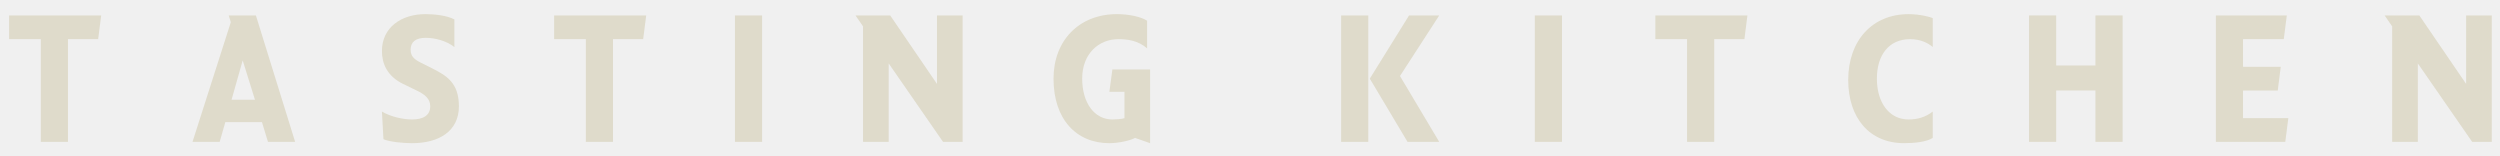
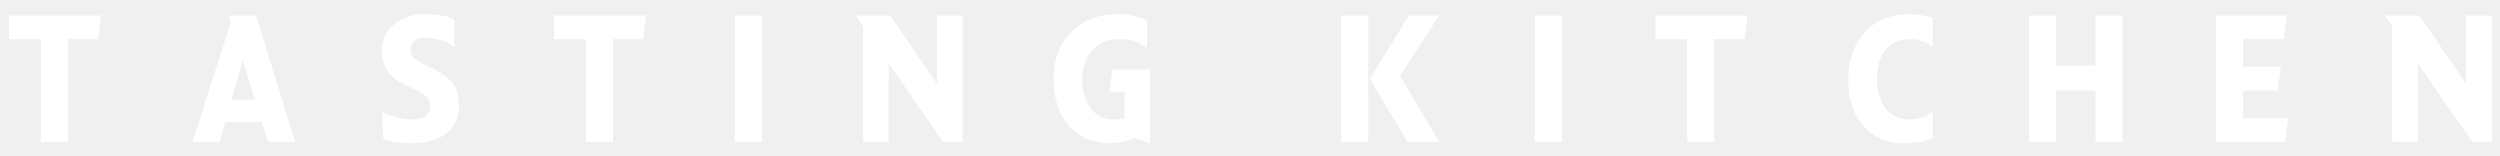
<svg xmlns="http://www.w3.org/2000/svg" width="177px" height="11px" viewBox="0 0 177 11" version="1.1">
  <g id="Page-1" stroke="none" stroke-width="1" fill="none" fill-rule="evenodd">
-     <g id="TK_logo_mobile" transform="translate(-1, -144)" fill="#DFDBCB" fill-rule="nonzero">
+     <g id="TK_logo_mobile" transform="translate(-1, -144)" fill="#fff" fill-rule="nonzero">
      <g id="Group-18" transform="translate(1.517877, 144.7873)">
        <path d="M26.63,9.07 L26.523,7.112 C27.164,7.485 28.019,7.671 28.66,7.671 C29.422,7.671 29.943,7.391 29.943,6.739 C29.943,6.18 29.529,5.886 28.981,5.62 L28.019,5.154 C26.871,4.595 26.523,3.689 26.523,2.823 C26.523,1.145 27.912,0.213 29.595,0.213 C30.263,0.213 31.118,0.307 31.653,0.586 L31.653,2.544 C31.065,2.078 30.223,1.891 29.622,1.891 C28.914,1.891 28.554,2.184 28.554,2.73 C28.554,3.21 28.821,3.423 29.301,3.662 L30.049,4.036 C31.078,4.555 31.973,5.061 31.973,6.739 C31.973,8.51 30.544,9.35 28.66,9.35 C28.019,9.35 27.058,9.256 26.63,9.07" id="Fill-3" />
        <polygon id="Fill-5" points="40.959 1.985 38.715 1.985 38.715 0.306 45.233 0.306 45.019 1.985 42.882 1.985 42.882 9.256 40.959 9.256" />
        <polygon id="Fill-7" points="51.516 9.256 53.44 9.256 53.44 0.307 51.516 0.307" />
        <polygon id="Fill-9" points="60.585 1.079 60.051 0.307 62.509 0.307 65.821 5.154 65.821 0.307 67.637 0.307 67.637 9.256 66.248 9.256 62.401 3.703 62.401 9.256 60.585 9.256" />
        <path d="M74.071,4.781 C74.071,2.078 75.888,0.213 78.559,0.213 C79.414,0.213 80.268,0.399 80.696,0.679 L80.696,2.637 C80.055,2.078 79.307,1.985 78.666,1.985 C77.277,1.985 76.101,3.01 76.101,4.781 C76.101,6.486 76.956,7.671 78.238,7.671 C78.439,7.671 78.919,7.645 79.094,7.578 L79.094,5.713 L78.025,5.713 L78.238,4.129 L80.91,4.129 L80.91,9.35 L79.842,8.976 C79.521,9.163 78.666,9.35 78.025,9.35 C75.674,9.35 74.071,7.645 74.071,4.781" id="Fill-10" />
        <path d="M96.464,4.781 L99.242,0.307 L101.379,0.307 L98.601,4.595 L101.379,9.256 L99.135,9.256 L96.464,4.781 Z M94.434,9.256 L96.357,9.256 L96.357,0.307 L94.434,0.307 L94.434,9.256 Z" id="Fill-11" />
        <polygon id="Fill-12" points="108.147 9.256 110.071 9.256 110.071 0.307 108.147 0.307" />
        <polygon id="Fill-13" points="118.926 1.985 116.681 1.985 116.681 0.306 123.2 0.306 122.986 1.985 120.849 1.985 120.849 9.256 118.926 9.256" />
        <path d="M130.336,4.874 C130.336,2.078 132.046,0.214 134.611,0.214 C135.359,0.214 136.107,0.399 136.32,0.492 L136.32,2.544 C136,2.264 135.465,1.985 134.718,1.985 C133.221,1.985 132.366,3.103 132.366,4.781 C132.366,6.459 133.221,7.671 134.611,7.671 C135.251,7.671 135.826,7.498 136.32,7.112 L136.32,8.977 C135.892,9.257 135.038,9.349 134.29,9.349 C131.832,9.349 130.336,7.552 130.336,4.874" id="Fill-14" />
        <polygon id="Fill-15" points="143.138 0.306 145.061 0.306 145.061 3.849 147.839 3.849 147.839 0.306 149.763 0.306 149.763 9.256 147.839 9.256 147.839 5.62 145.061 5.62 145.061 9.256 143.138 9.256" />
        <polygon id="Fill-16" points="156.366 0.306 161.388 0.306 161.174 1.985 158.289 1.985 158.289 3.942 160.96 3.942 160.747 5.62 158.289 5.62 158.289 7.578 161.495 7.578 161.281 9.256 156.366 9.256" />
        <polygon id="Fill-17" points="168.848 1.079 168.314 0.307 170.772 0.307 174.084 5.154 174.084 0.307 175.9 0.307 175.9 9.256 174.511 9.256 170.664 3.703 170.664 9.256 168.848 9.256" />
        <polygon id="Fill-1" points="0.128 0.306 0.128 1.985 2.372 1.985 2.372 9.256 4.295 9.256 4.295 1.985 6.432 1.985 6.646 0.306" />
        <path d="M15.677,0.306 L15.823,0.786 L13.112,9.256 L15.035,9.256 L15.436,7.858 L18.027,7.858 L18.454,9.256 L20.378,9.256 L17.6,0.306 L15.677,0.306 Z M16.665,3.489 L17.533,6.273 L15.877,6.273 L16.665,3.489 Z" id="Fill-2" />
      </g>
    </g>
  </g>
</svg>
